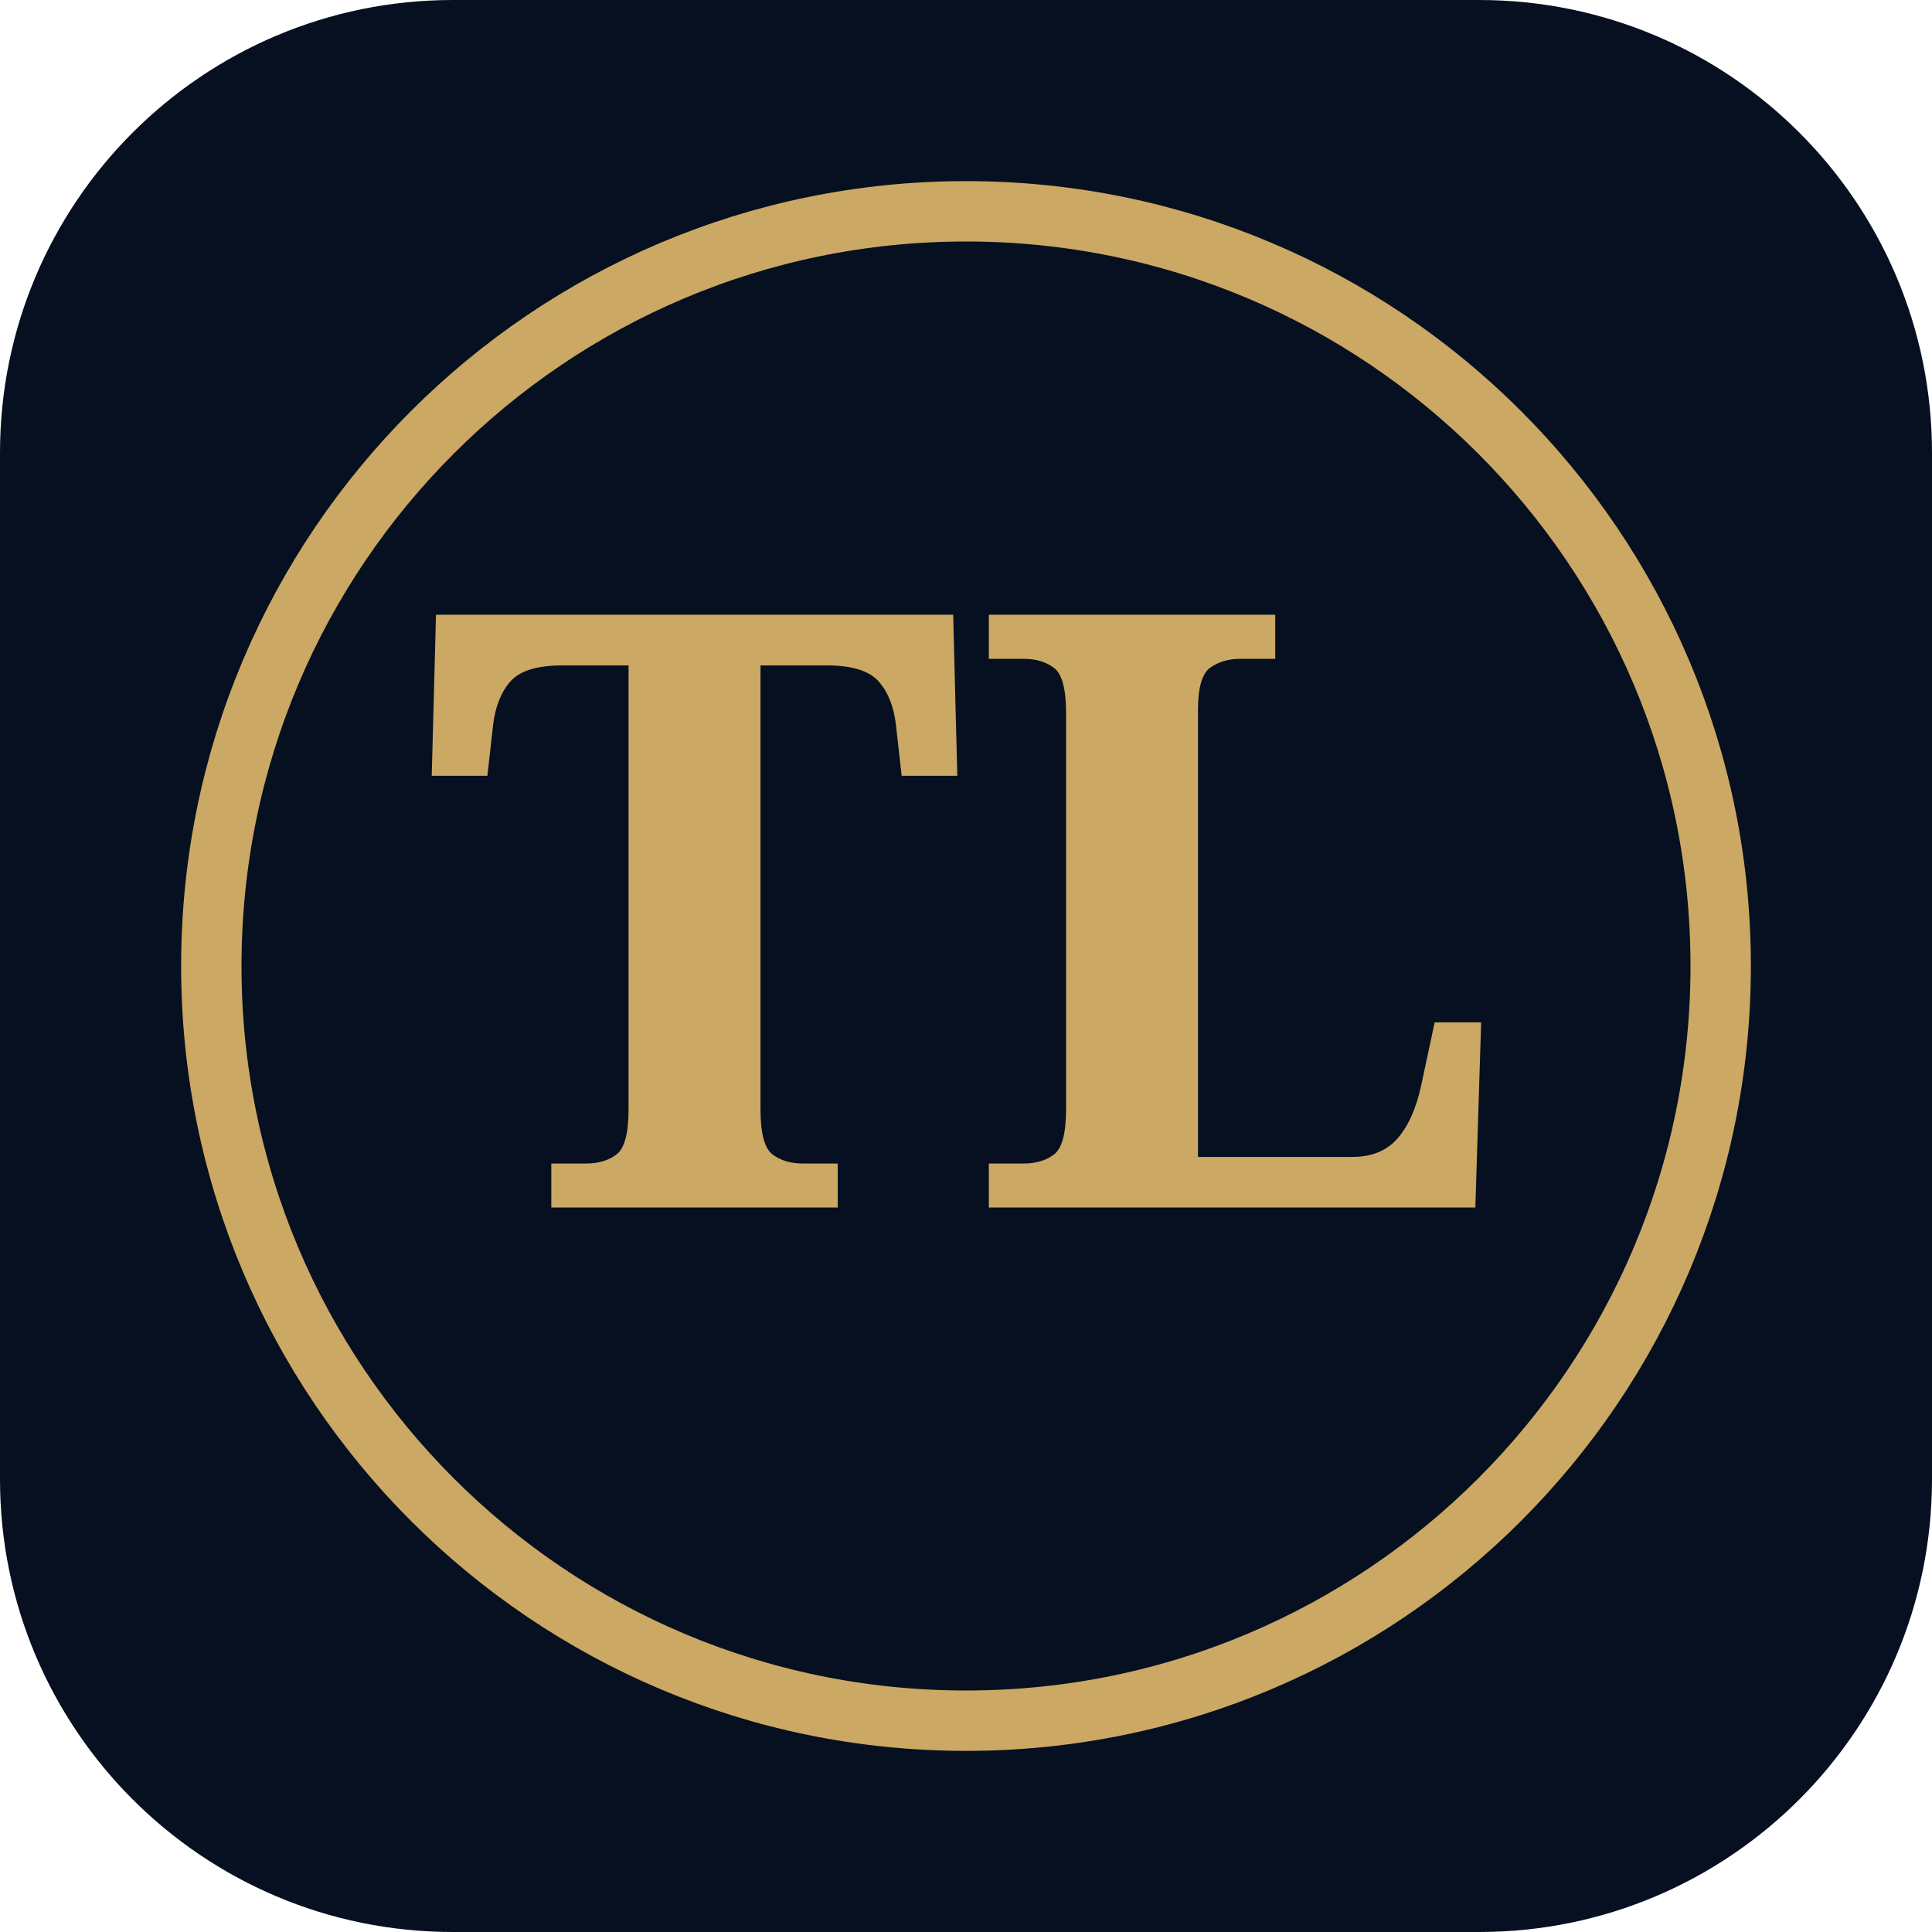
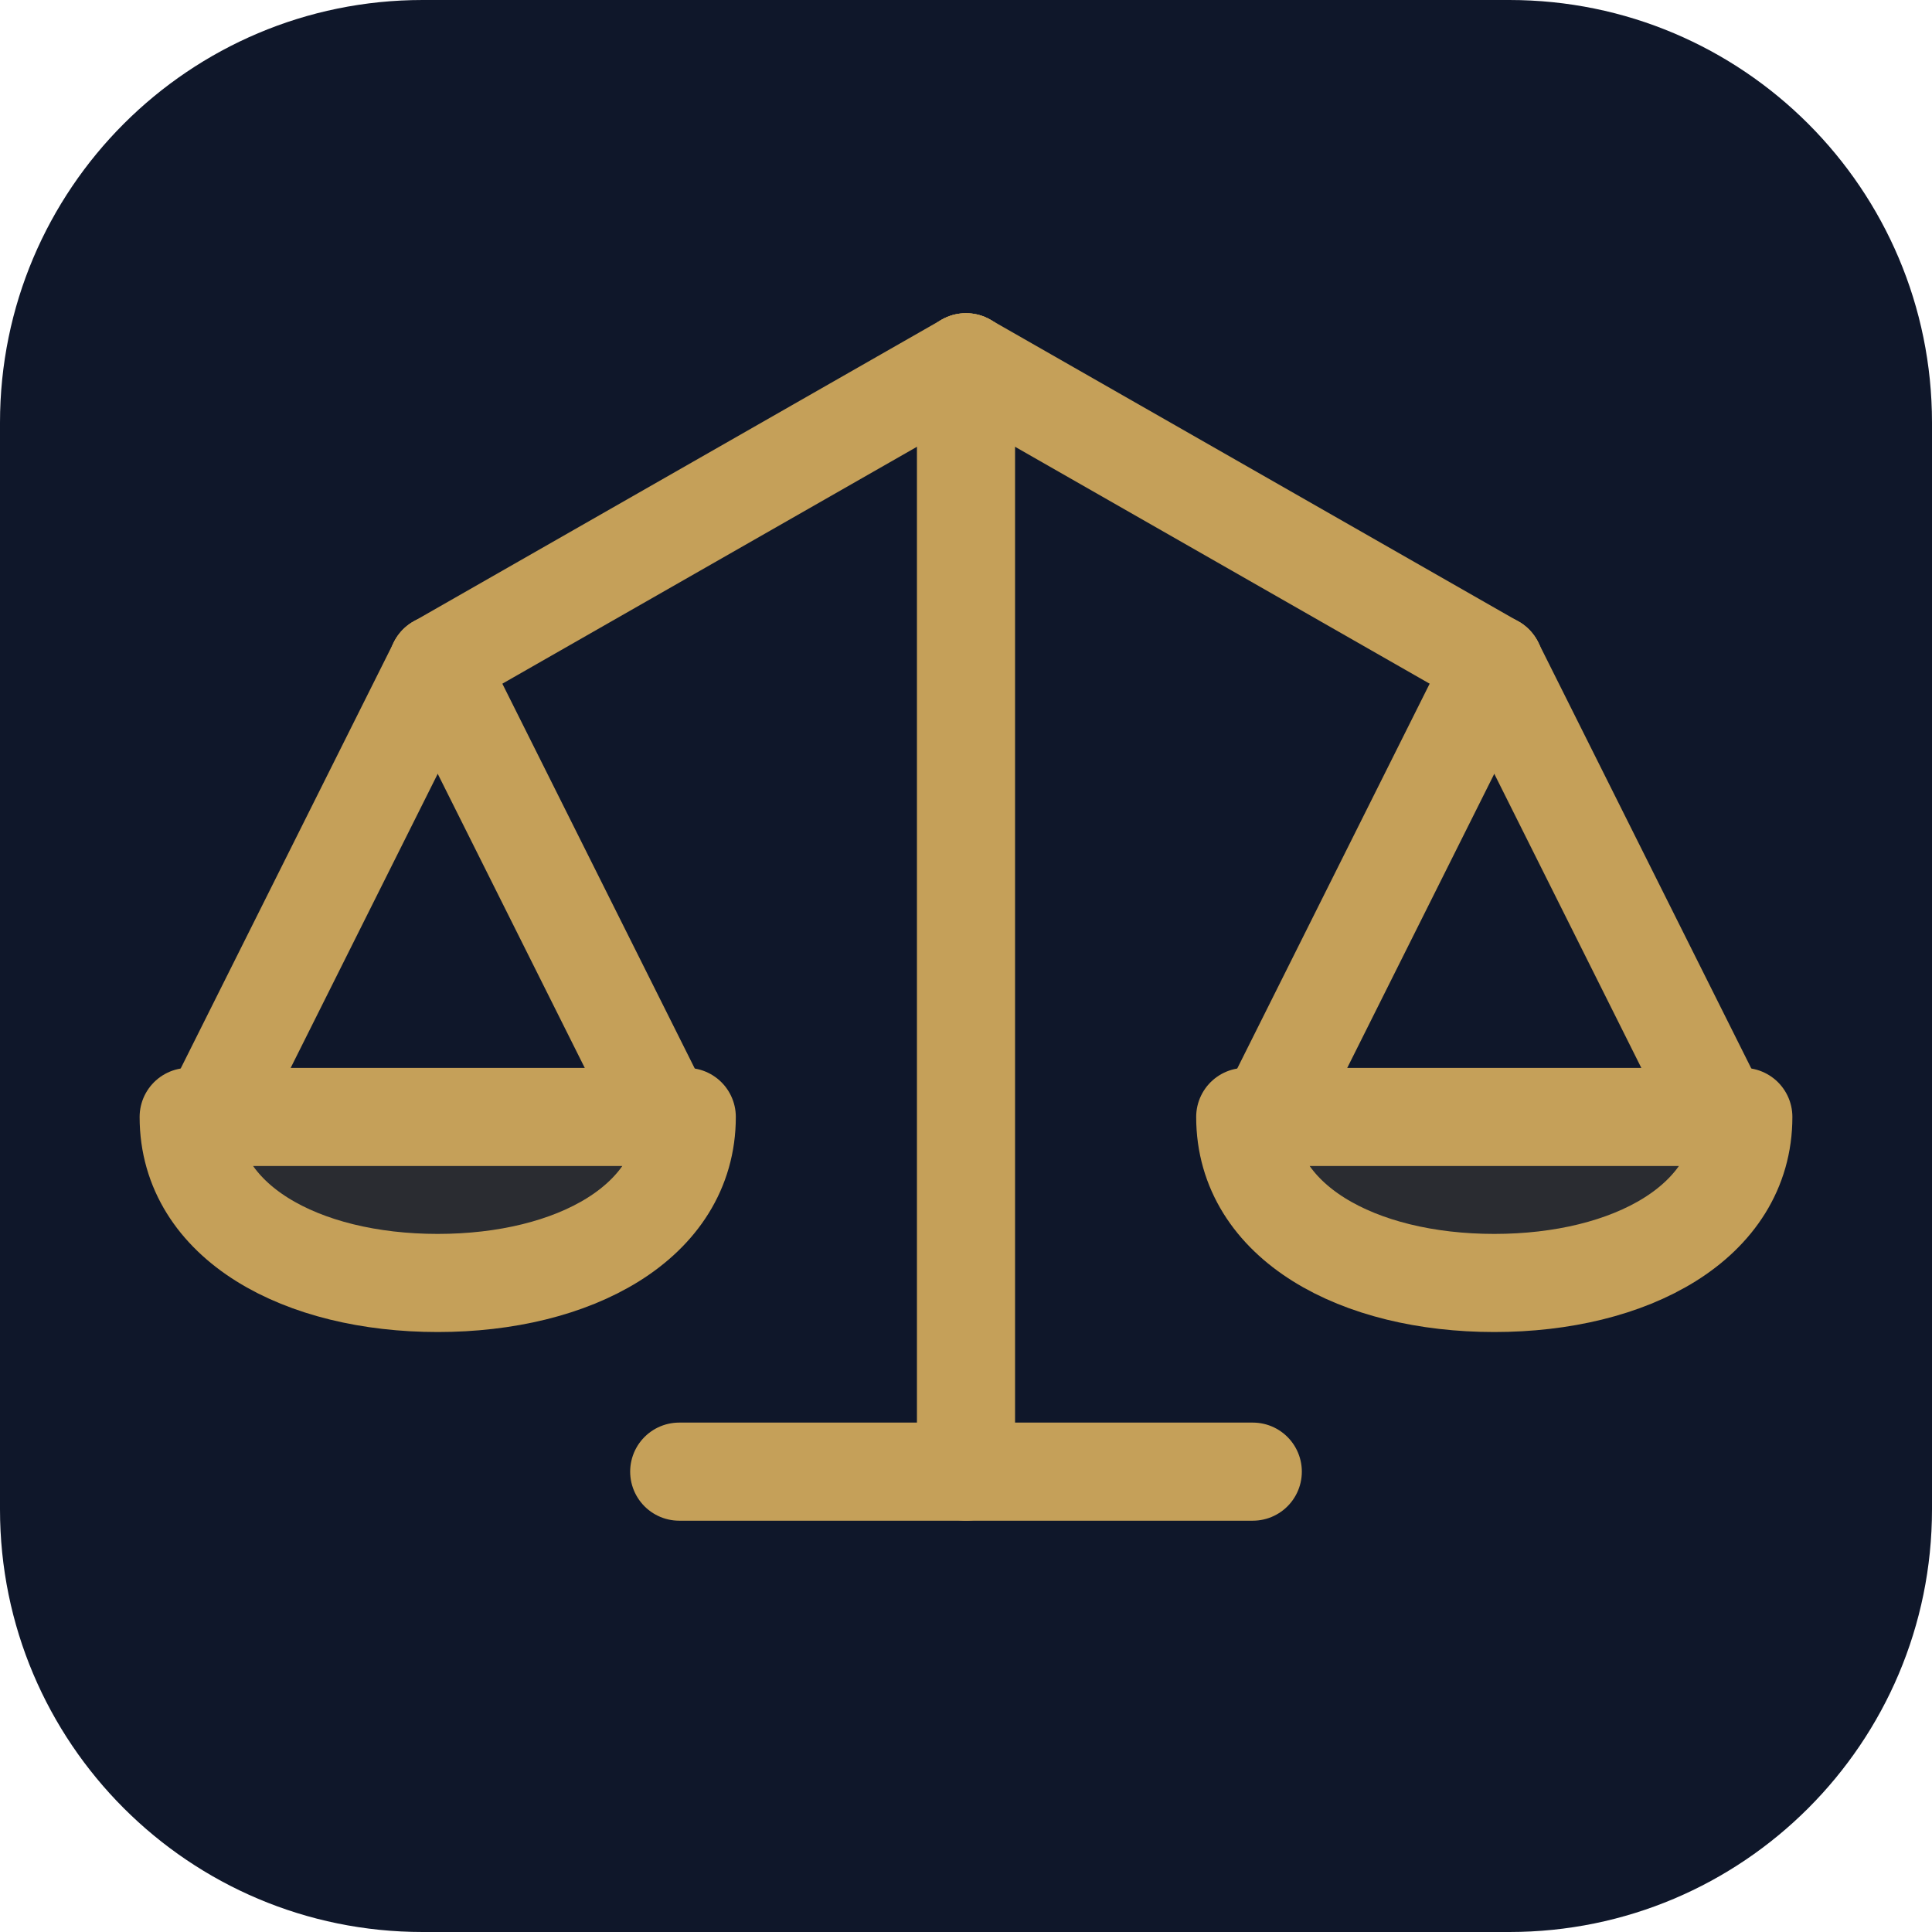
- <svg xmlns="http://www.w3.org/2000/svg" width="256" height="256">
-   <rect width="256" height="256" rx="60" fill="#061021" />
-   <circle cx="128" cy="128" r="100" stroke="#cba863" stroke-width="8" fill="none" />
-   <text x="128" y="160" font-family="'Cormorant Garamond', Georgia, serif" font-size="110" font-weight="700" fill="#cba863" text-anchor="middle">TL</text>
+ <svg xmlns="http://www.w3.org/2000/svg" width="256" height="256" viewBox="0 0 256 256">
+   <rect width="256" height="256" rx="56" fill="#0f172a" />
+   <g stroke="#c5a059" stroke-width="13" stroke-linecap="round" stroke-linejoin="round" fill="none">
+     <path d="M128 48V195" />
+     <path d="M90 195H166" />
+     <path d="M128 48L58 88" />
+     <path d="M128 48L198 88" />
+     <path d="M58 88L28 148" />
+     <path d="M58 88L88 148" />
+     <path d="M25 148C25 162 40 170 58 170C76 170 91 162 91 148Z" fill="#c5a059" fill-opacity="0.15" />
+     <path d="M198 88L168 148" />
+     <path d="M198 88L228 148" />
+     <path d="M165 148C165 162 180 170 198 170C216 170 231 162 231 148Z" fill="#c5a059" fill-opacity="0.15" />
+   </g>
</svg>
